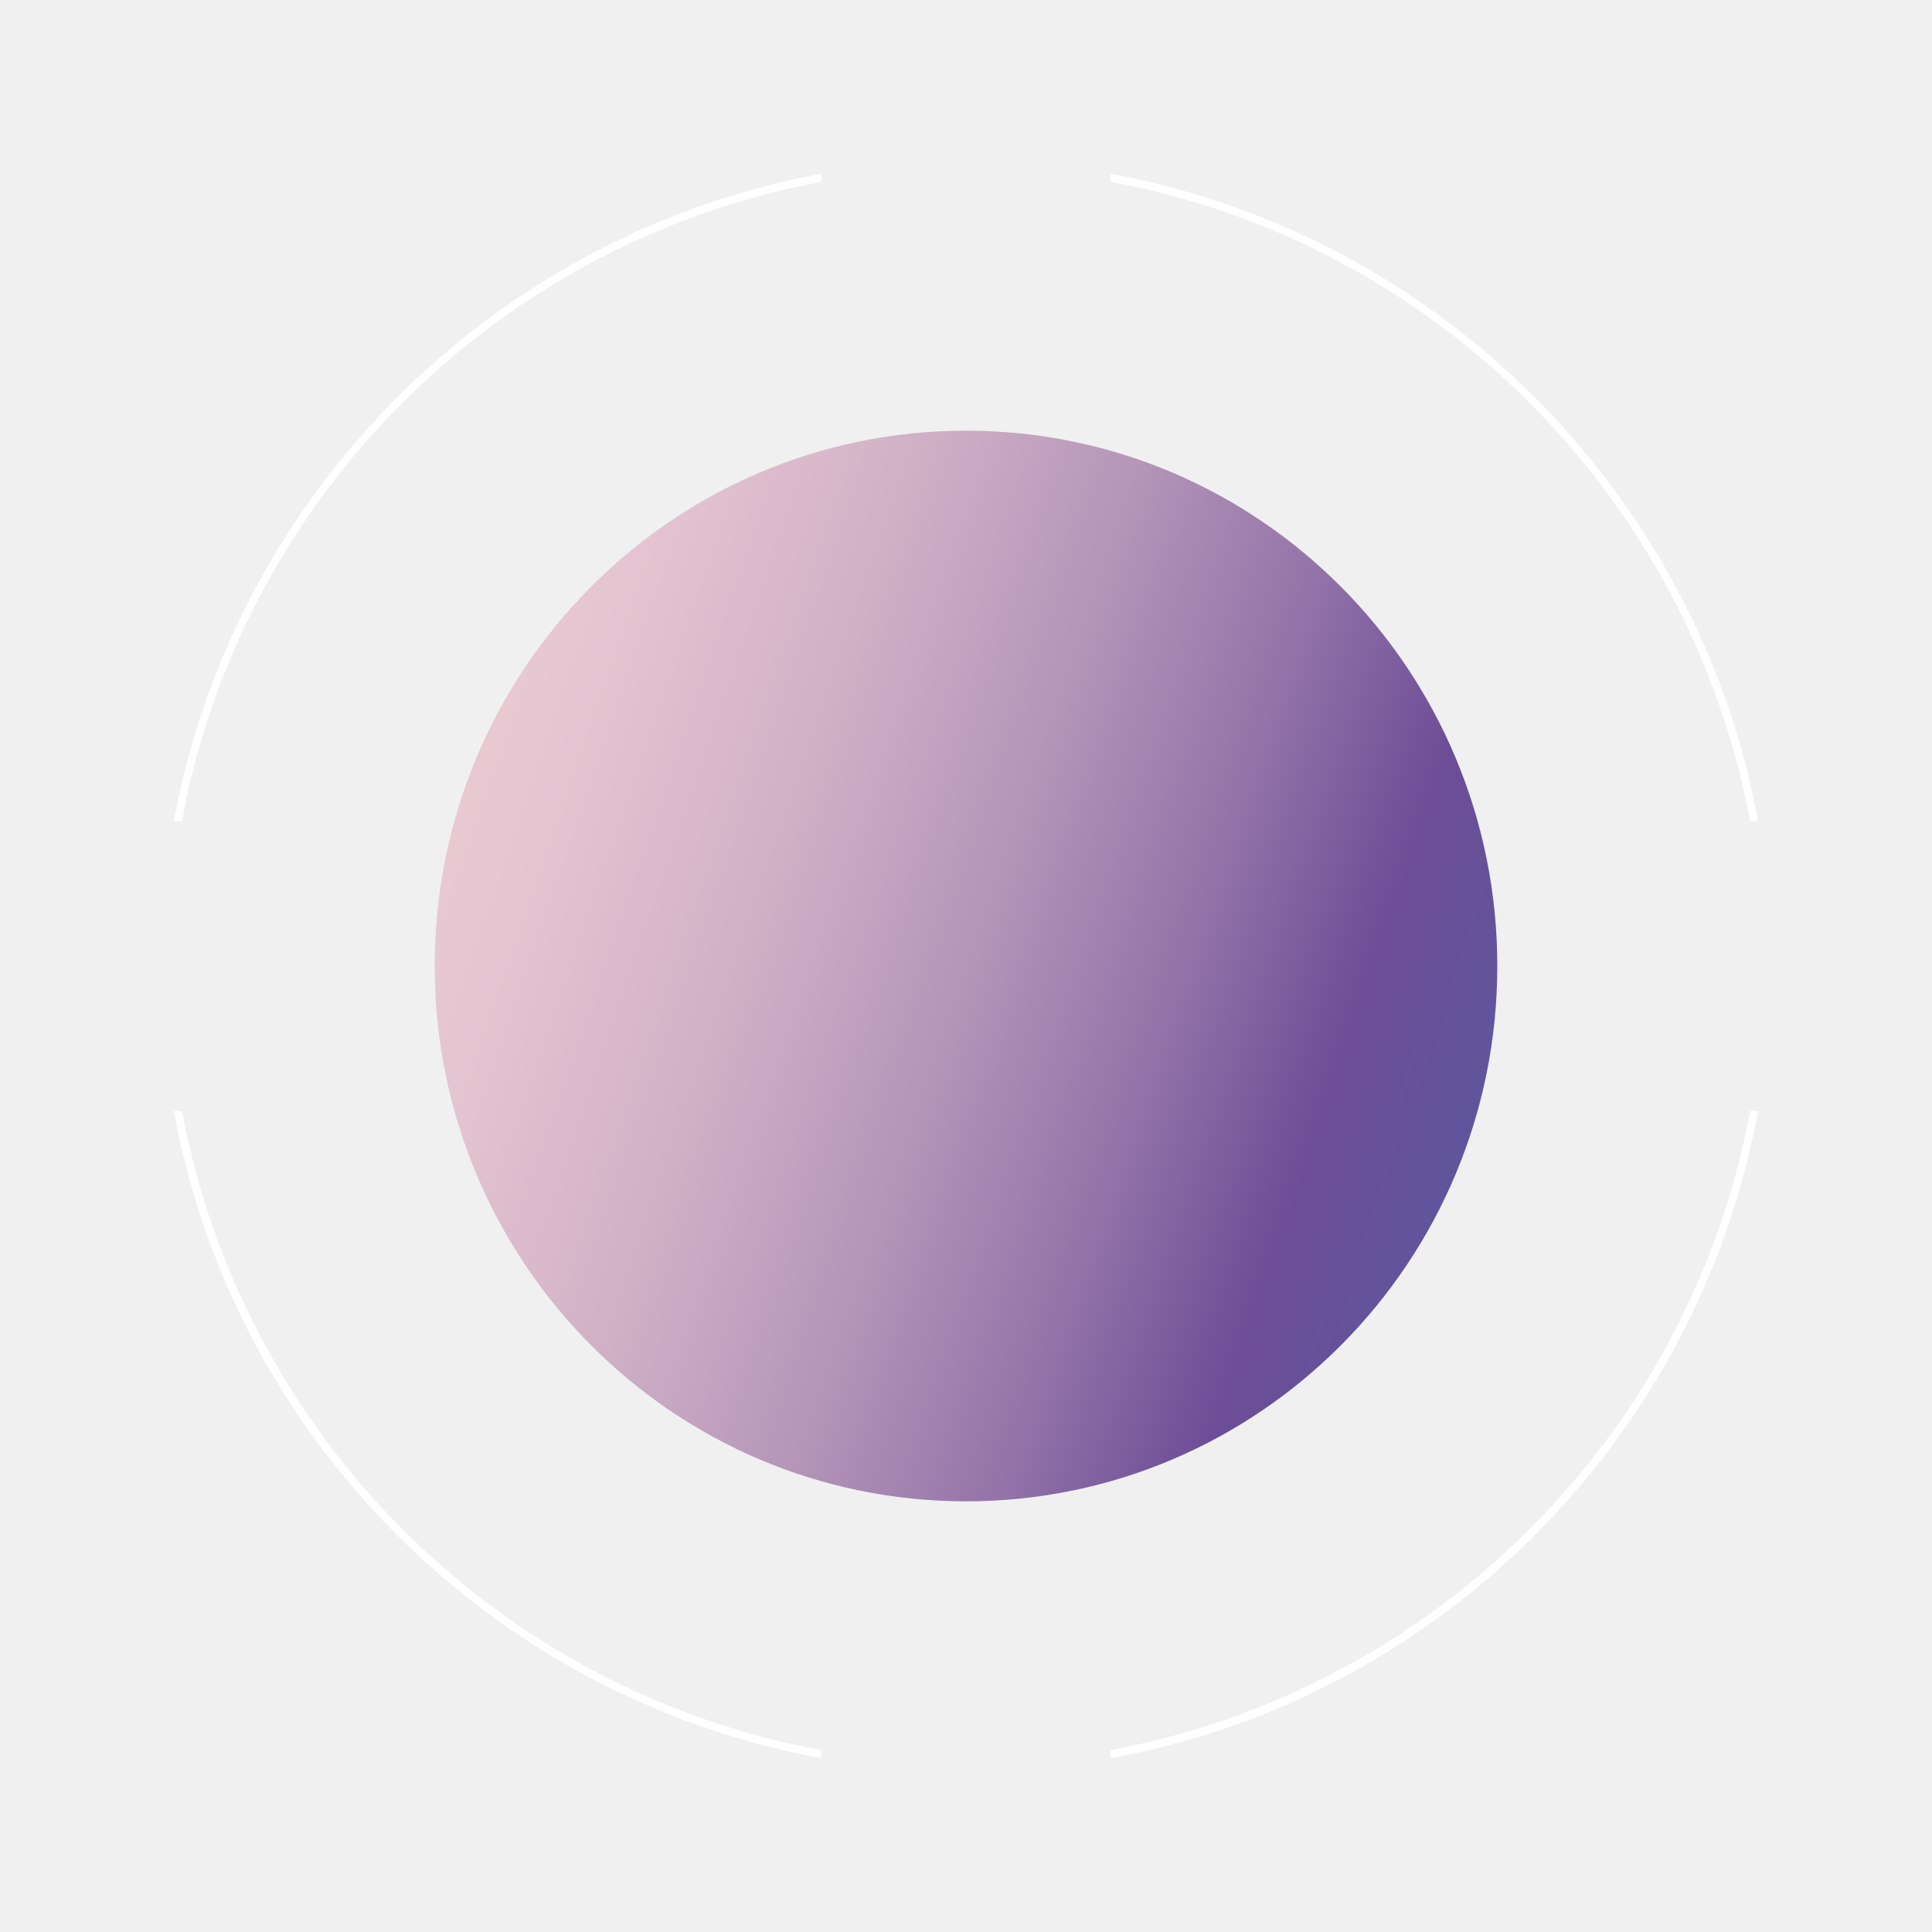
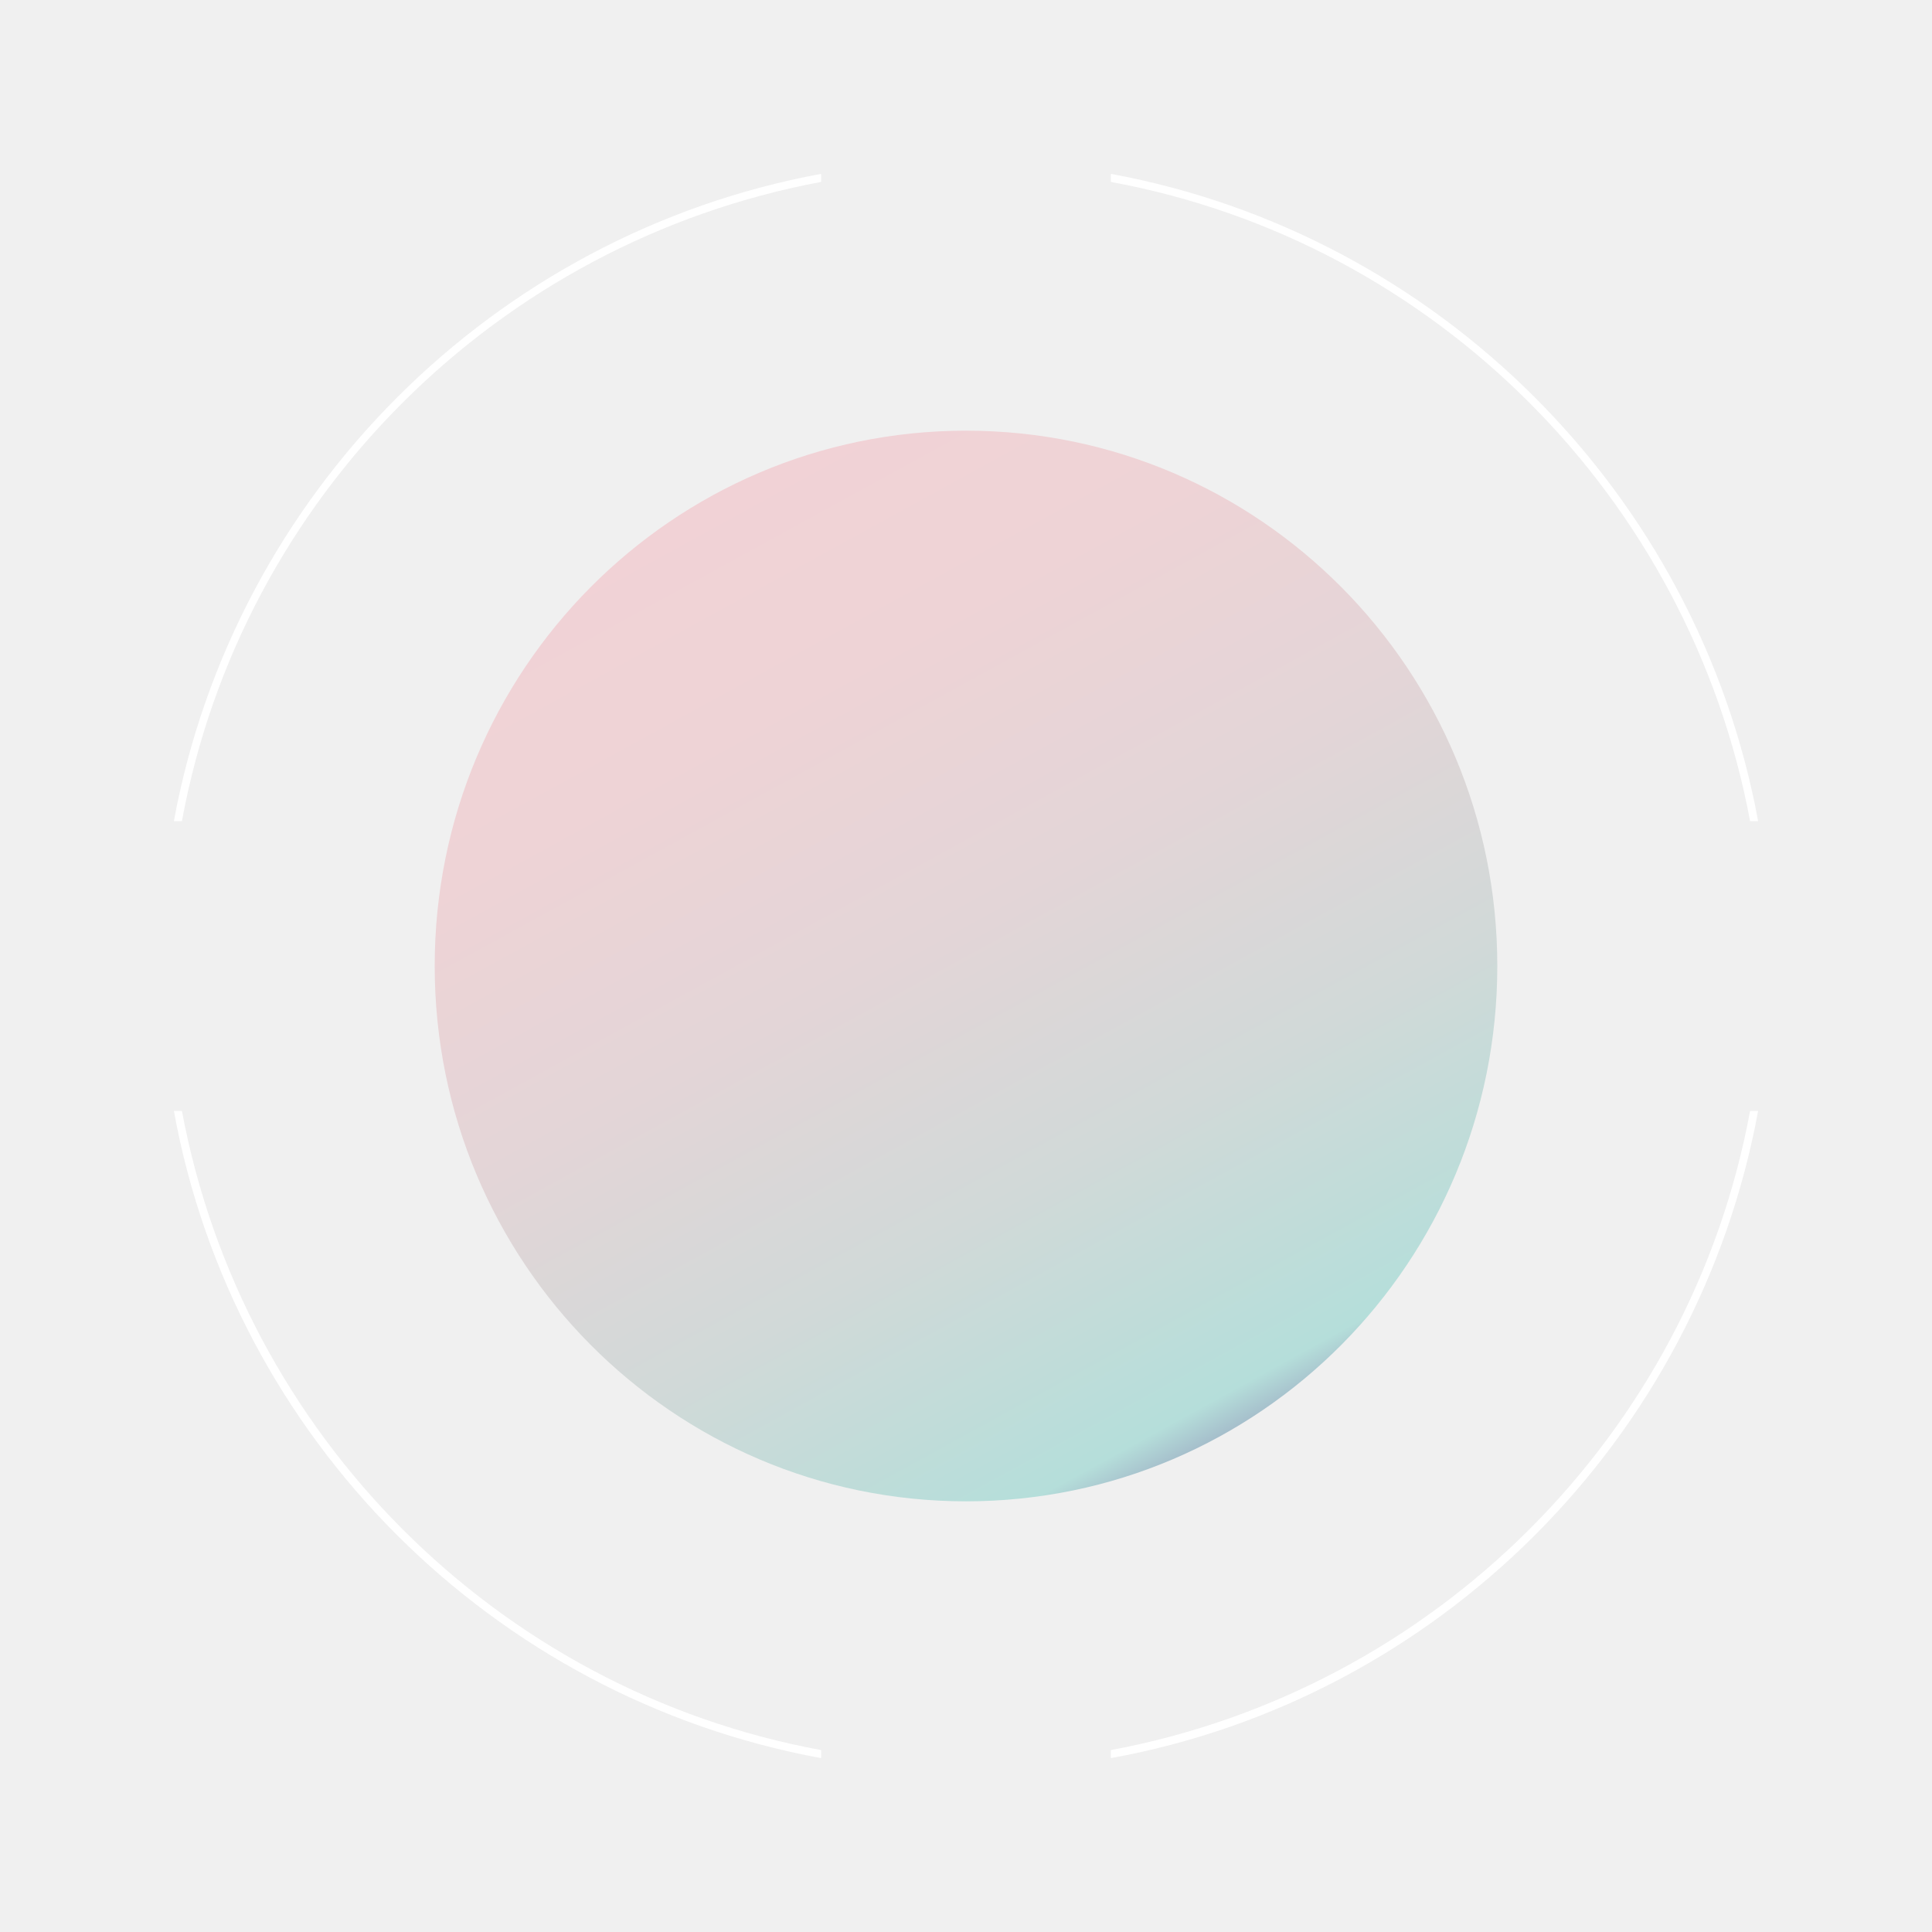
<svg xmlns="http://www.w3.org/2000/svg" version="1.1" id="Layer_1" x="0px" y="0px" viewBox="0 0 240 240" style="enable-background:new 0 0 240 240;" xml:space="preserve">
  <style type="text/css">
	.st0{fill:url(#SVGID_1_);}
	.st1{fill:url(#SVGID_2_);}
	.st2{fill:#FFFFFF;}
	.st3{fill:url(#SVGID_3_);stroke:#FFFFFF;stroke-width:4;}
	.st4{fill:none;stroke:#FFFFFF;}
	.st5{fill:#29232F;}
</style>
-   <linearGradient id="SVGID_1_" gradientUnits="userSpaceOnUse" x1="17.04" y1="84.669" x2="594.04" y2="282.669">
+   <linearGradient id="SVGID_1_" gradientUnits="userSpaceOnUse" x1="83.077" y1="52.671" x2="379.839" y2="593.823">
    <stop offset="0" style="stop-color:#F2D2D6" />
-     <stop offset="4.815709e-02" style="stop-color:#EECED4" />
-     <stop offset="9.250607e-02" style="stop-color:#E3C3CF" />
-     <stop offset="0.135" style="stop-color:#D0B0C6" />
-     <stop offset="0.177" style="stop-color:#B696B9" />
-     <stop offset="0.218" style="stop-color:#9575A9" />
+     <stop offset="6.053946e-02" style="stop-color:#EED3D6" />
+     <stop offset="0.116" style="stop-color:#E3D5D7" />
+     <stop offset="0.17" style="stop-color:#D1D9D8" />
+     <stop offset="0.223" style="stop-color:#B6DEDA" />
+     <stop offset="0.225" style="stop-color:#B5DEDA" />
    <stop offset="0.257" style="stop-color:#6D4D96" />
    <stop offset="0.387" style="stop-color:#326FB3" />
-     <stop offset="0.484" style="stop-color:#B5DEDA" />
    <stop offset="0.753" style="stop-color:#FDF7F7" />
  </linearGradient>
  <ellipse class="st0" cx="120" cy="120" rx="66" ry="66.5" />
  <linearGradient id="SVGID_2_" gradientUnits="userSpaceOnUse" x1="565.326" y1="9.538" x2="1527.916" y2="-782.745" gradientTransform="matrix(1 0 0 -1 0 241)">
    <stop offset="0" style="stop-color:#F2D2D6" />
    <stop offset="0.24" style="stop-color:#326FB3" />
    <stop offset="0.438" style="stop-color:#6D4D96" />
    <stop offset="0.484" style="stop-color:#B5DEDA" />
    <stop offset="0.753" style="stop-color:#FDF7F7" />
  </linearGradient>
  <path class="st1" d="M570.1,203.7C581.6,172,320.9,305.9,246.3,343c-17.7,8.8-33.8,17.3-33.4,28.5c1.1,28.2,141.3-23.2,179.3-24.7  c38-1.5-53.9,77.9,3.6,88.4c57.5,10.4,233.5-124.2,253.1-108.7c19.6,15.5-65.8,74.4-57.3,91.3c19.6,38.9,364.4-105.7,449-167.9  c84.6-62.2-19.2-45.7-187.3-17c-168.1,28.7-74.7-2-90.9-33.2C746.1,168.3,509.4,372.5,570.1,203.7z" />
  <g>
    <path class="st2" d="M102,21.6C61.3,29.1,29.1,61.3,21.6,102h1c7.4-40.2,39.2-71.9,79.4-79.4V21.6z" />
    <path class="st2" d="M138,21.6v1c40.2,7.4,71.9,39.2,79.4,79.4h1C210.9,61.3,178.7,29.1,138,21.6z" />
  </g>
  <g>
    <path class="st2" d="M102,217.4c-40.2-7.4-71.9-39.2-79.4-79.4h-1c7.4,40.7,39.6,72.9,80.4,80.4V217.4z" />
    <path class="st2" d="M217.4,138c-7.4,40.2-39.2,71.9-79.4,79.4v1c40.7-7.4,72.9-39.6,80.4-80.4H217.4z" />
  </g>
</svg>
